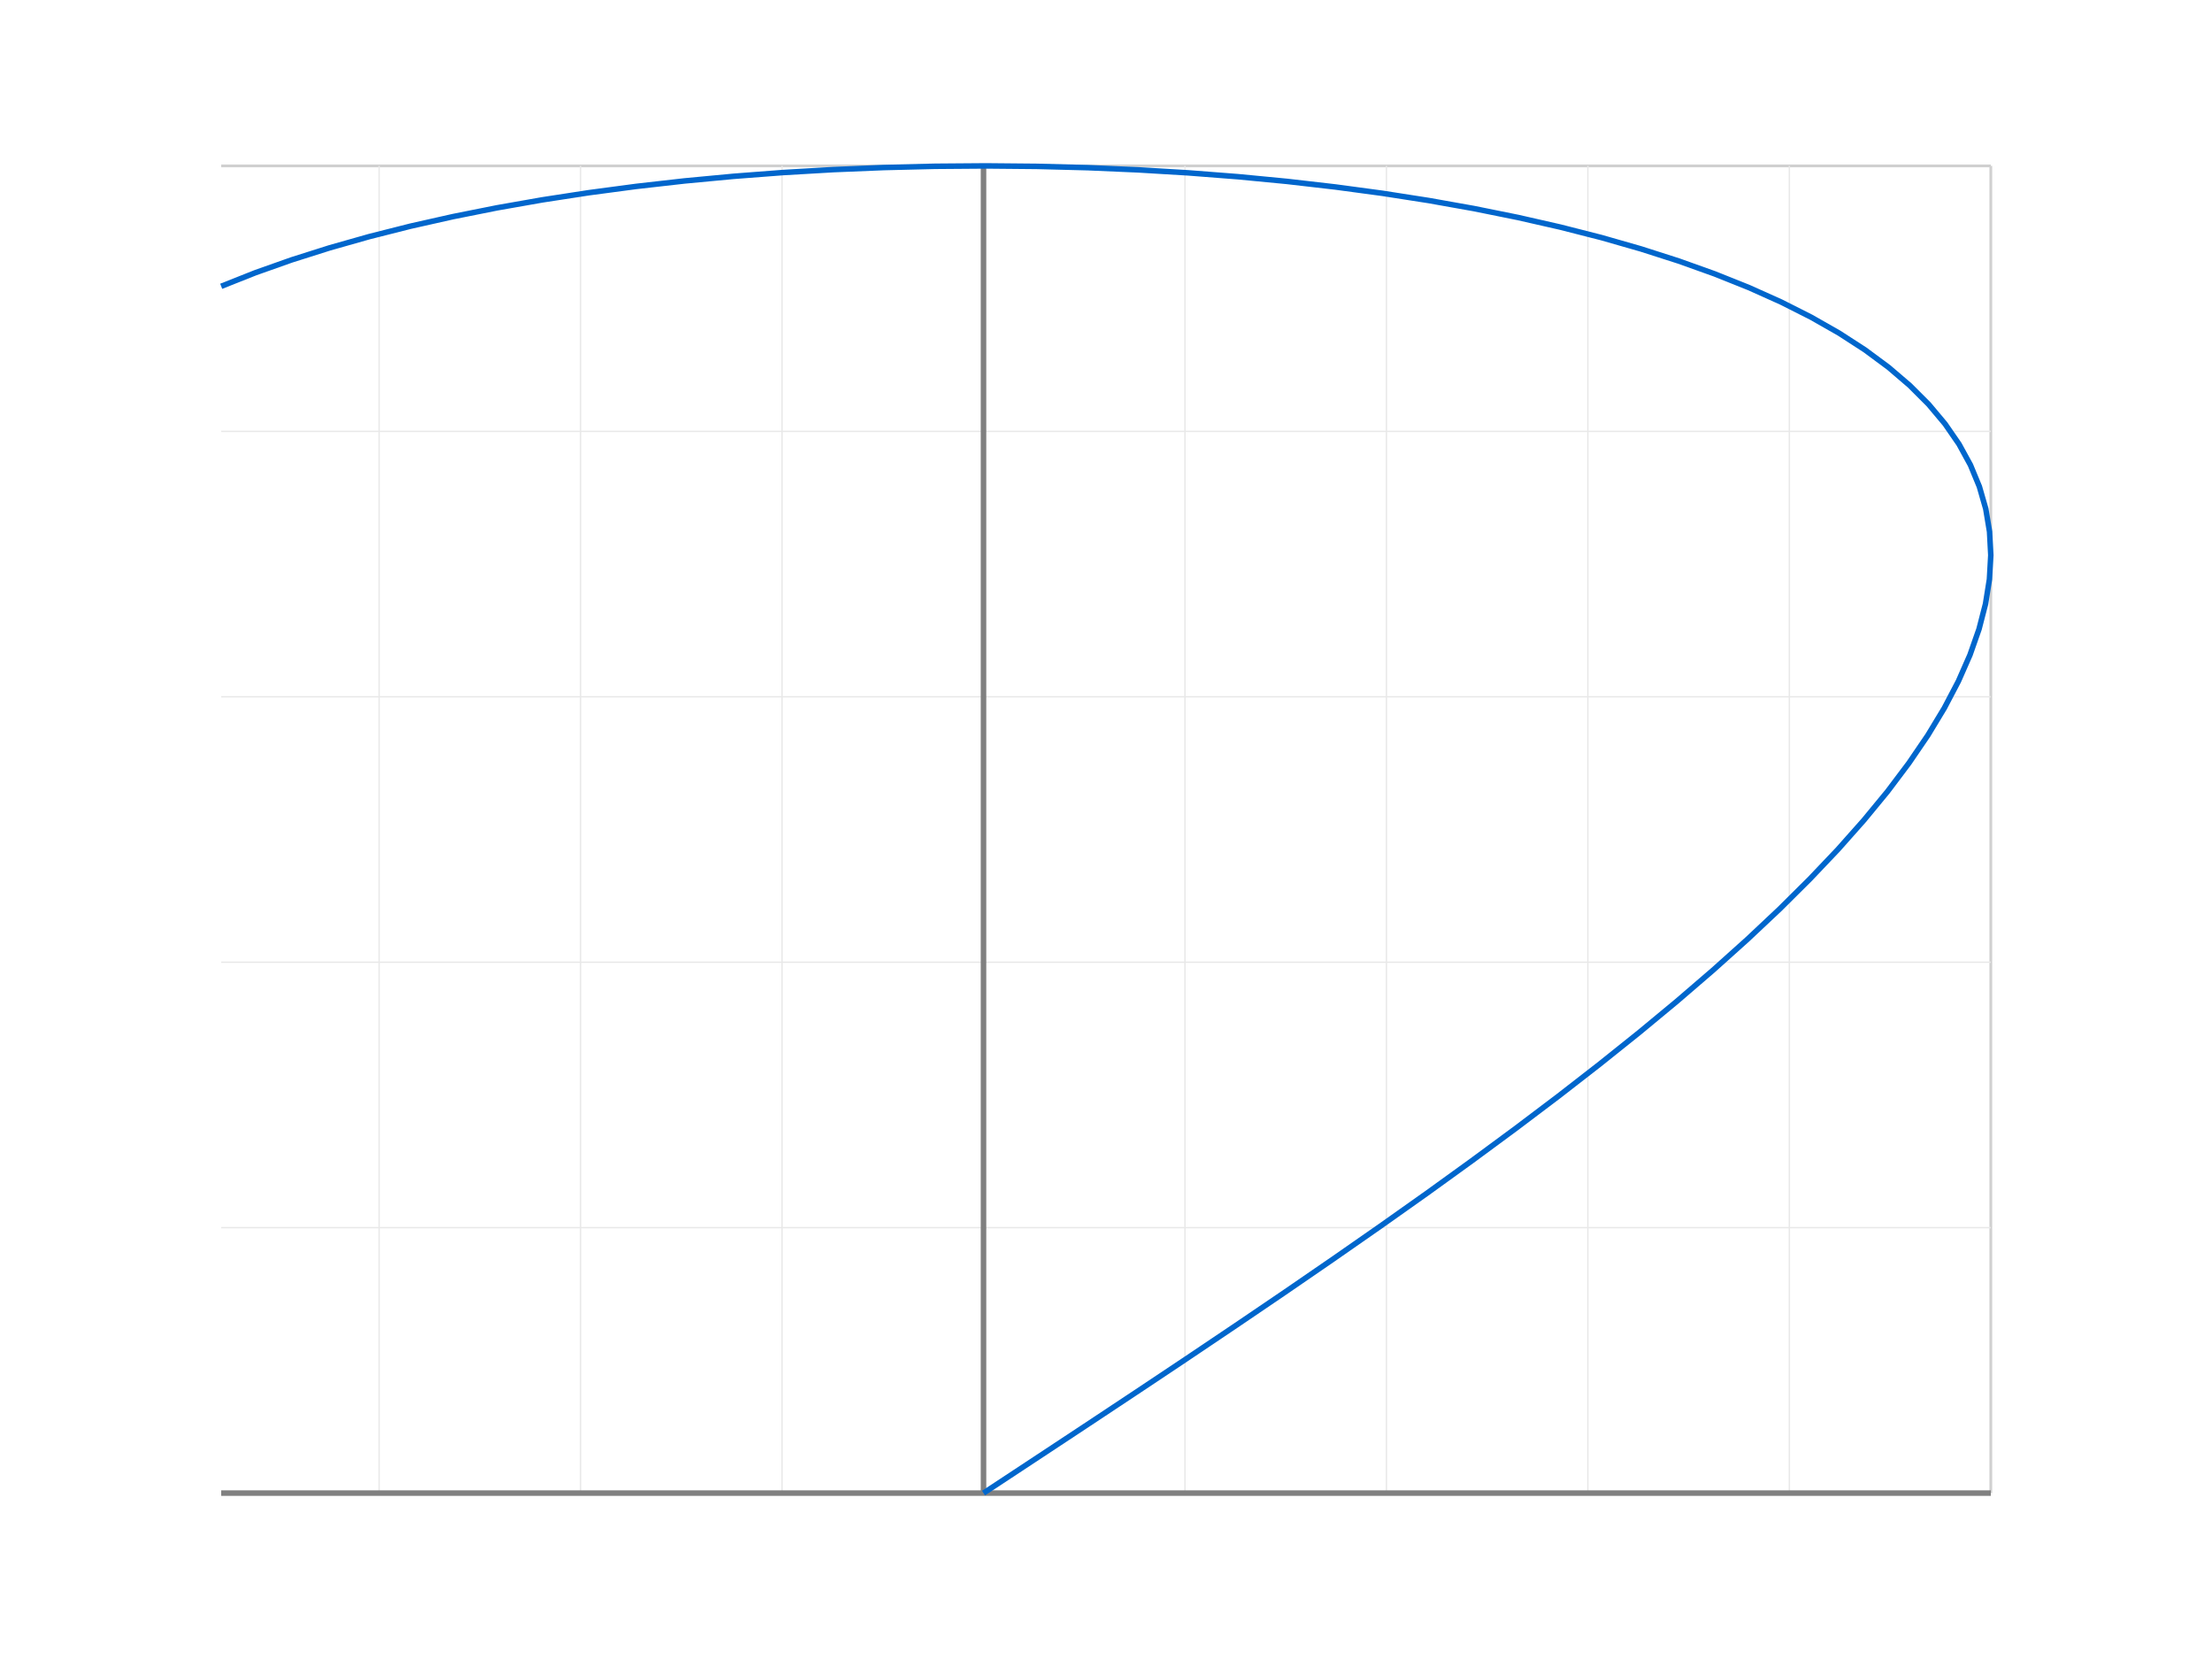
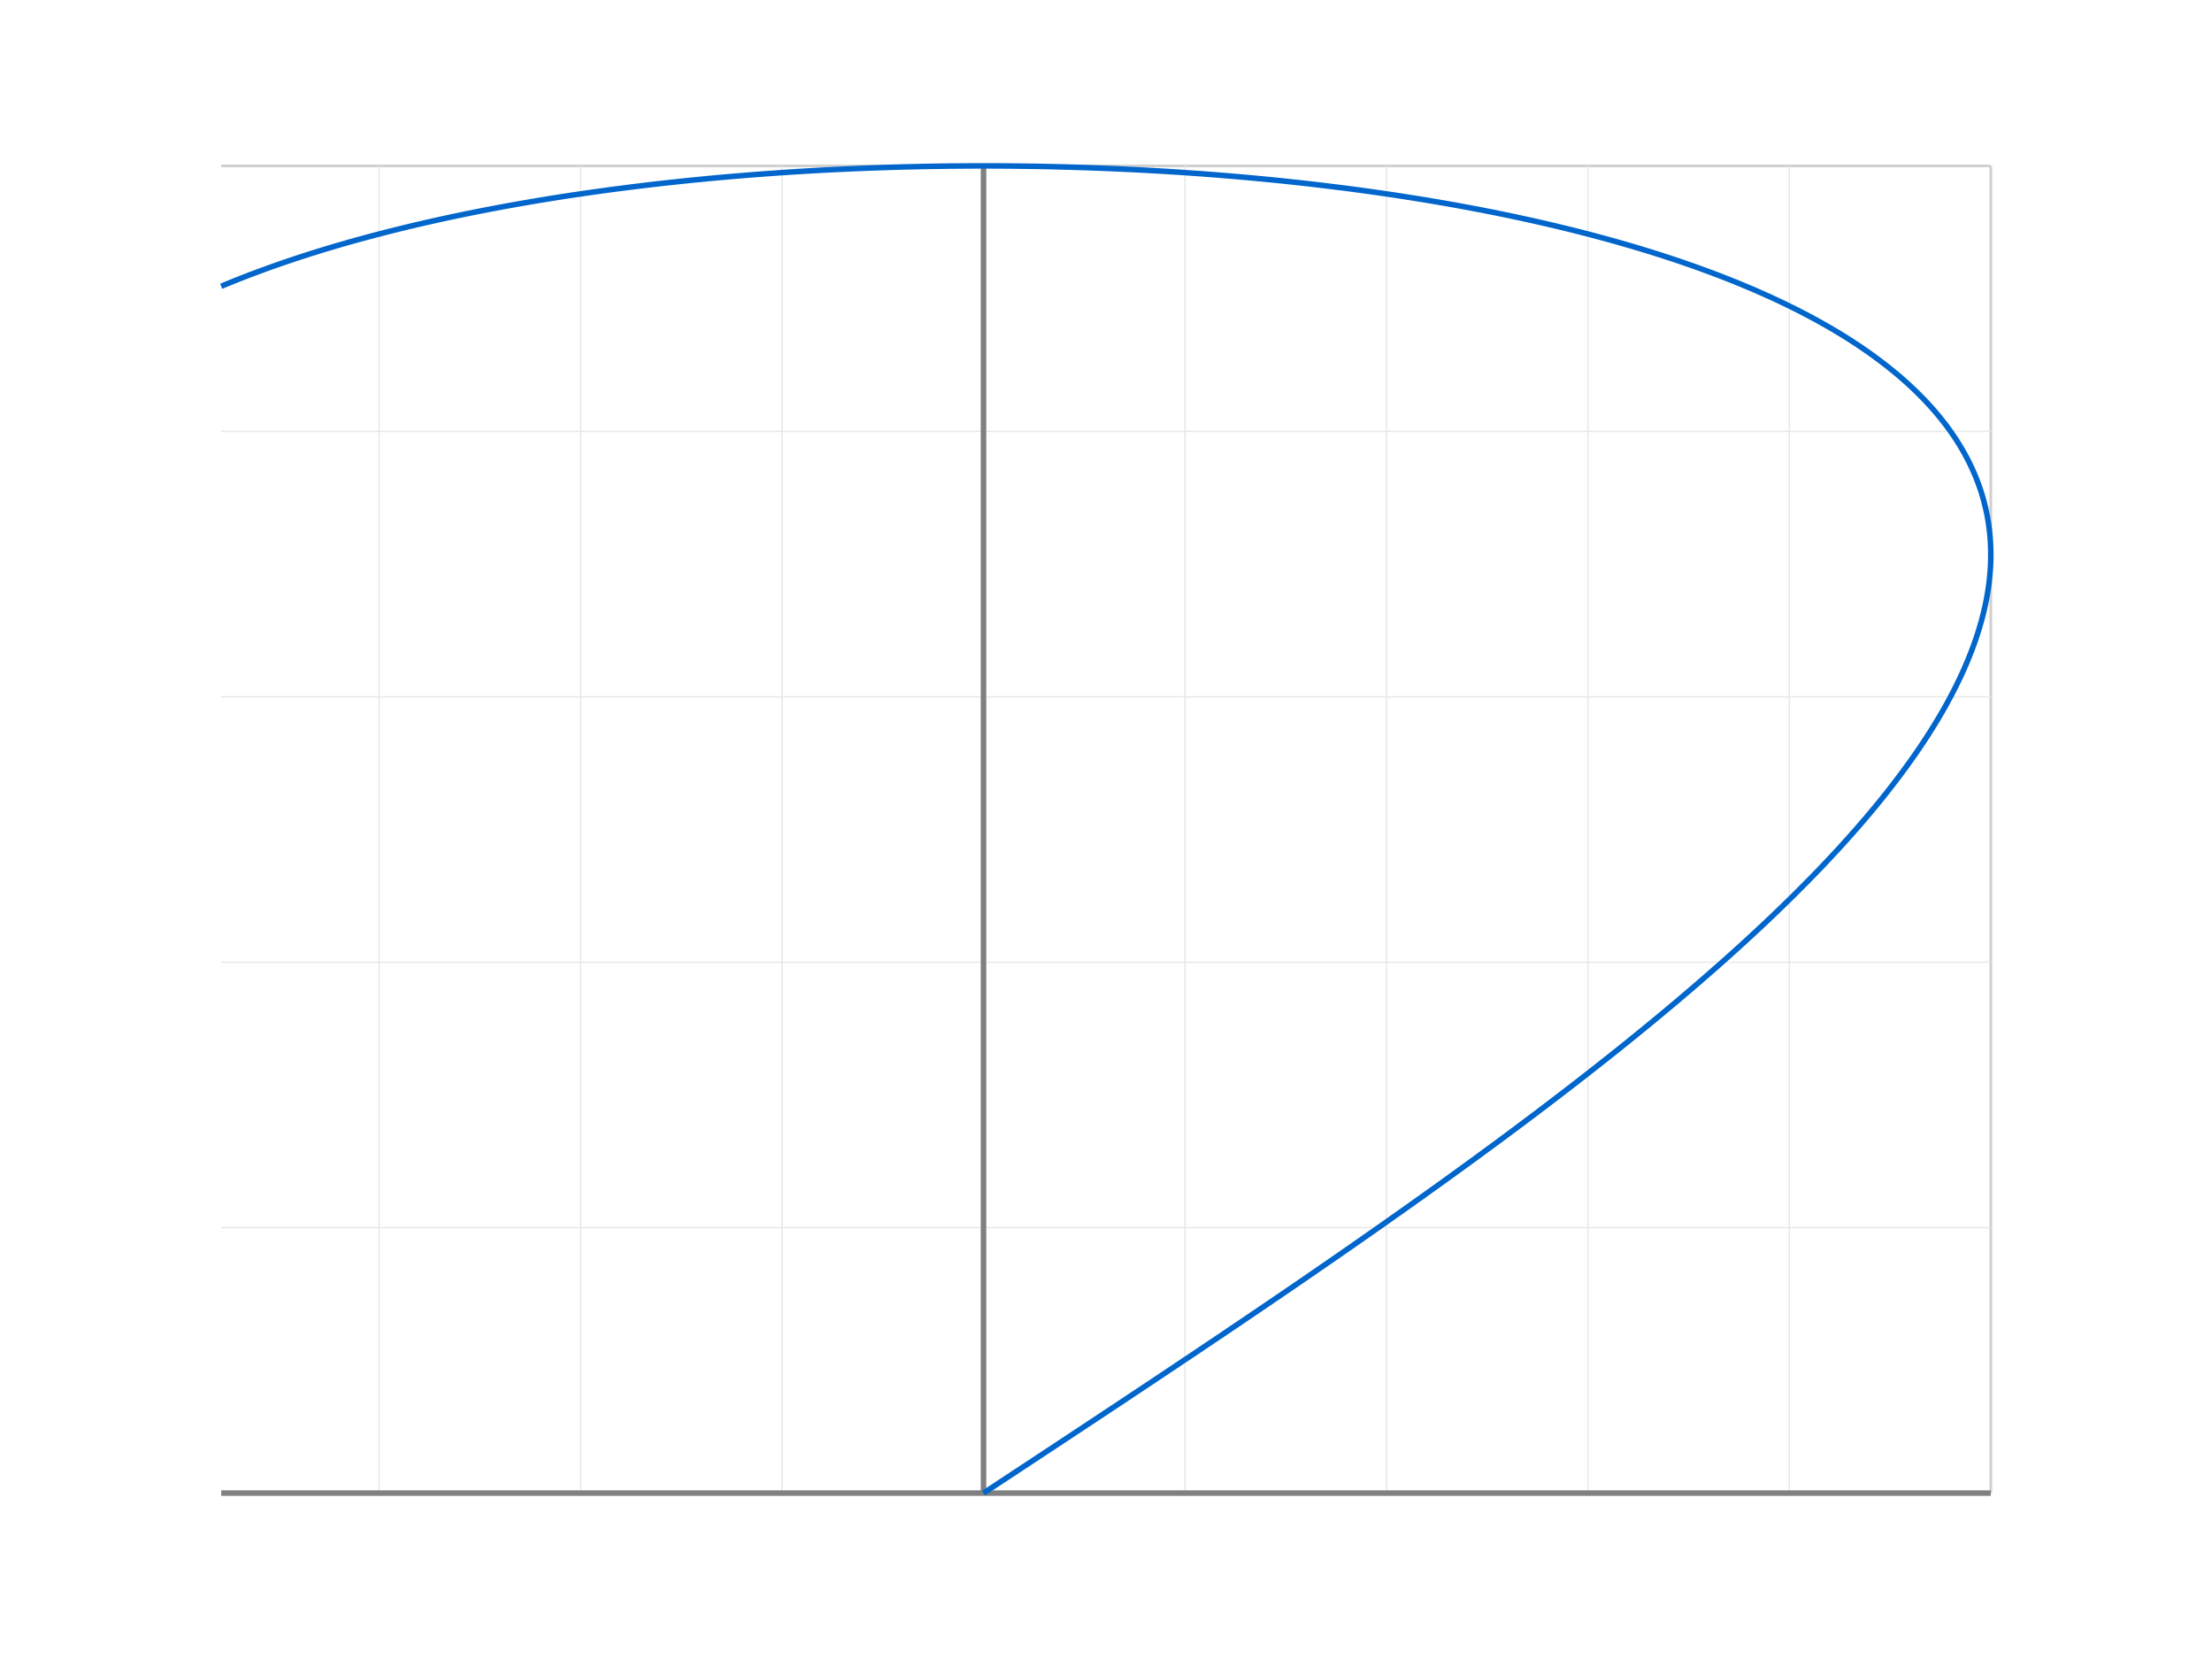
<svg xmlns="http://www.w3.org/2000/svg" width="800" height="600">
  <rect width="800" height="600" fill="#ffffff" />
  <g stroke="#d0d0d0" stroke-width="1">
    <line x1="-8.60" y1="540.00" x2="-8.60" y2="60.00" />
    <line x1="355.70" y1="540.00" x2="355.70" y2="60.00" />
    <line x1="720.00" y1="540.00" x2="720.00" y2="60.00" />
    <line x1="80.00" y1="540.00" x2="720.00" y2="540.00" />
    <line x1="80.00" y1="60.00" x2="720.00" y2="60.00" />
  </g>
  <g stroke="#e8e8e8" stroke-width="0.5">
    <line x1="137.12" y1="540.00" x2="137.12" y2="60.00" />
    <line x1="209.98" y1="540.00" x2="209.98" y2="60.00" />
    <line x1="282.84" y1="540.00" x2="282.84" y2="60.00" />
    <line x1="428.56" y1="540.00" x2="428.56" y2="60.00" />
    <line x1="501.42" y1="540.00" x2="501.42" y2="60.00" />
    <line x1="574.28" y1="540.00" x2="574.28" y2="60.00" />
    <line x1="647.14" y1="540.00" x2="647.14" y2="60.00" />
    <line x1="80.00" y1="444.00" x2="720.00" y2="444.00" />
    <line x1="80.00" y1="348.00" x2="720.00" y2="348.00" />
    <line x1="80.00" y1="252.00" x2="720.00" y2="252.00" />
    <line x1="80.00" y1="156.00" x2="720.00" y2="156.00" />
  </g>
  <g stroke="#808080" stroke-width="2">
    <line x1="355.70" y1="540.00" x2="355.70" y2="60.00" />
    <line x1="80.00" y1="540.00" x2="720.00" y2="540.00" />
  </g>
-   <polyline fill="none" stroke="#0066cc" stroke-width="2" points="355.70,540.00 374.14,527.85 392.53,515.71 410.83,503.58 428.98,491.48 446.95,479.40 464.68,467.37 482.13,455.38 499.26,443.45 516.03,431.58 532.38,419.77 548.27,408.05 563.68,396.41 578.55,384.86 592.85,373.41 606.54,362.07 619.59,350.84 631.96,339.74 643.63,328.76 654.55,317.91 664.72,307.21 674.08,296.66 682.64,286.27 690.35,276.03 697.21,265.97 703.19,256.08 708.28,246.38 712.47,236.86 715.74,227.53 718.09,218.41 719.51,209.49 720.00,200.79 719.55,192.30 718.18,184.03 715.87,176.00 712.64,168.19 708.50,160.63 703.45,153.31 697.51,146.23 690.69,139.41 683.01,132.84 674.50,126.54 665.17,120.50 655.04,114.73 644.15,109.23 632.52,104.01 620.18,99.07 607.16,94.41 593.50,90.03 579.23,85.94 564.38,82.15 549.00,78.65 533.12,75.44 516.79,72.53 500.05,69.92 482.94,67.62 465.50,65.61 447.78,63.91 429.82,62.52 411.67,61.43 393.38,60.64 375.00,60.17 356.56,60.00 338.12,60.14 319.73,60.59 301.43,61.34 283.26,62.40 265.29,63.77 247.54,65.44 230.07,67.42 212.93,69.70 196.15,72.28 179.78,75.16 163.86,78.34 148.43,81.81 133.53,85.58 119.21,89.64 105.48,93.99 92.40,98.62 80.00,103.54 " />
+   <polyline fill="none" stroke="#0066cc" stroke-width="2" points="355.70,540.00 358.62,538.08 361.54,536.15 364.46,534.23 367.38,532.30 370.30,530.38 373.22,528.46 376.13,526.53 379.05,524.61 381.96,522.69 384.87,520.77 387.78,518.84 390.69,516.92 393.60,515.00 396.50,513.08 399.40,511.16 402.30,509.24 405.19,507.32 408.08,505.40 410.97,503.48 413.86,501.56 416.74,499.65 419.61,497.73 422.49,495.81 425.36,493.90 428.22,491.98 431.08,490.07 433.93,488.16 436.78,486.25 439.63,484.33 442.47,482.42 445.30,480.51 448.13,478.61 450.95,476.70 453.76,474.79 456.57,472.89 459.38,470.98 462.17,469.08 464.96,467.18 467.74,465.28 470.52,463.38 473.29,461.48 476.05,459.58 478.80,457.68 481.54,455.79 484.28,453.90 487.01,452.00 489.73,450.11 492.44,448.22 495.14,446.34 497.84,444.45 500.52,442.57 503.19,440.68 505.86,438.80 508.52,436.92 511.16,435.04 513.80,433.17 516.42,431.29 519.04,429.42 521.64,427.55 524.24,425.68 526.82,423.81 529.39,421.95 531.96,420.08 534.51,418.22 537.04,416.36 539.57,414.50 542.09,412.65 544.59,410.79 547.08,408.94 549.56,407.09 552.02,405.24 554.48,403.40 556.92,401.55 559.35,399.71 561.76,397.87 564.16,396.04 566.55,394.20 568.93,392.37 571.29,390.54 573.63,388.72 575.97,386.89 578.29,385.07 580.59,383.25 582.88,381.43 585.16,379.62 587.42,377.81 589.66,376.00 591.89,374.19 594.11,372.39 596.31,370.58 598.49,368.79 600.66,366.99 602.82,365.20 604.95,363.41 607.08,361.62 609.18,359.83 611.27,358.05 613.34,356.27 615.40,354.50 617.44,352.72 619.46,350.95 621.47,349.19 623.46,347.42 625.43,345.66 627.38,343.91 629.32,342.15 631.24,340.40 633.14,338.65 635.02,336.91 636.89,335.17 638.74,333.43 640.57,331.69 642.38,329.96 644.17,328.23 645.94,326.51 647.70,324.79 649.44,323.07 651.15,321.35 652.85,319.64 654.53,317.94 656.19,316.23 657.84,314.53 659.46,312.84 661.06,311.14 662.64,309.45 664.21,307.77 665.75,306.09 667.27,304.41 668.77,302.73 670.26,301.06 671.72,299.40 673.16,297.73 674.59,296.08 675.99,294.42 677.37,292.77 678.73,291.12 680.07,289.48 681.39,287.84 682.69,286.21 683.96,284.57 685.22,282.95 686.45,281.32 687.67,279.71 688.86,278.09 690.03,276.48 691.18,274.88 692.31,273.27 693.41,271.68 694.50,270.08 695.56,268.50 696.60,266.91 697.62,265.33 698.61,263.76 699.59,262.18 700.54,260.62 701.47,259.06 702.38,257.50 703.27,255.95 704.13,254.40 704.97,252.85 705.79,251.31 706.59,249.78 707.36,248.25 708.11,246.72 708.84,245.20 709.55,243.69 710.23,242.18 710.89,240.67 711.53,239.17 712.14,237.67 712.73,236.18 713.30,234.69 713.85,233.21 714.37,231.73 714.87,230.26 715.35,228.79 715.80,227.33 716.23,225.87 716.64,224.42 717.02,222.97 717.38,221.53 717.72,220.10 718.04,218.66 718.33,217.24 718.60,215.82 718.84,214.40 719.06,212.99 719.26,211.58 719.43,210.18 719.58,208.79 719.71,207.40 719.82,206.01 719.90,204.63 719.96,203.26 719.99,201.89 720.00,200.53 719.99,199.17 719.95,197.82 719.89,196.47 719.81,195.13 719.70,193.80 719.57,192.47 719.42,191.14 719.24,189.83 719.04,188.51 718.82,187.20 718.57,185.90 718.30,184.61 718.01,183.32 717.69,182.03 717.35,180.75 716.99,179.48 716.61,178.21 716.20,176.95 715.76,175.70 715.31,174.45 714.83,173.20 714.33,171.96 713.80,170.73 713.25,169.51 712.68,168.29 712.09,167.07 711.47,165.86 710.83,164.66 710.17,163.47 709.49,162.28 708.78,161.09 708.05,159.91 707.30,158.74 706.52,157.58 705.72,156.42 704.90,155.26 704.06,154.12 703.19,152.97 702.30,151.84 701.39,150.71 700.46,149.59 699.51,148.47 698.53,147.36 697.53,146.26 696.51,145.16 695.47,144.07 694.40,142.99 693.32,141.91 692.21,140.84 691.08,139.77 689.93,138.71 688.76,137.66 687.56,136.61 686.35,135.57 685.11,134.54 683.85,133.52 682.57,132.50 681.27,131.48 679.95,130.48 678.61,129.48 677.25,128.48 675.87,127.49 674.46,126.51 673.04,125.54 671.60,124.57 670.13,123.61 668.65,122.66 667.14,121.71 665.62,120.77 664.07,119.84 662.51,118.91 660.92,117.99 659.32,117.08 657.69,116.17 656.05,115.27 654.39,114.38 652.71,113.49 651.01,112.61 649.29,111.74 647.55,110.88 645.79,110.02 644.02,109.17 642.22,108.32 640.41,107.48 638.58,106.65 636.73,105.83 634.86,105.01 632.98,104.20 631.07,103.40 629.15,102.60 627.21,101.81 625.26,101.03 623.29,100.26 621.30,99.49 619.29,98.73 617.26,97.98 615.22,97.23 613.17,96.49 611.09,95.76 609.00,95.03 606.89,94.31 604.77,93.60 602.63,92.90 600.48,92.20 598.31,91.52 596.12,90.83 593.92,90.16 591.70,89.49 589.47,88.83 587.22,88.18 584.96,87.53 582.68,86.89 580.39,86.26 578.09,85.64 575.77,85.02 573.43,84.41 571.08,83.81 568.72,83.21 566.35,82.63 563.96,82.05 561.55,81.47 559.14,80.91 556.71,80.35 554.27,79.80 551.81,79.26 549.34,78.72 546.87,78.19 544.37,77.67 541.87,77.16 539.35,76.65 536.83,76.15 534.29,75.66 531.73,75.18 529.17,74.70 526.60,74.23 524.01,73.77 521.42,73.32 518.81,72.87 516.20,72.43 513.57,72.00 510.93,71.58 508.29,71.16 505.63,70.75 502.96,70.35 500.29,69.96 497.60,69.57 494.91,69.19 492.21,68.82 489.49,68.46 486.77,68.10 484.04,67.76 481.31,67.42 478.56,67.08 475.81,66.76 473.05,66.44 470.28,66.13 467.50,65.83 464.72,65.53 461.93,65.24 459.14,64.96 456.33,64.69 453.52,64.43 450.71,64.17 447.88,63.92 445.06,63.68 442.22,63.45 439.38,63.22 436.54,63.00 433.69,62.79 430.83,62.59 427.97,62.39 425.11,62.20 422.24,62.02 419.37,61.85 416.49,61.69 413.61,61.53 410.72,61.38 407.83,61.24 404.94,61.10 402.05,60.98 399.15,60.86 396.25,60.75 393.35,60.64 390.44,60.55 387.53,60.46 384.62,60.38 381.71,60.31 378.80,60.24 375.88,60.18 372.96,60.13 370.05,60.09 367.13,60.06 364.21,60.03 361.29,60.01 358.37,60.00 355.45,60.00 352.53,60.00 349.61,60.02 346.69,60.04 343.77,60.06 340.85,60.10 337.94,60.14 335.02,60.19 332.10,60.25 329.19,60.32 326.28,60.39 323.37,60.47 320.46,60.56 317.56,60.66 314.65,60.76 311.75,60.88 308.86,61.00 305.96,61.13 303.07,61.26 300.18,61.40 297.30,61.55 294.42,61.71 291.54,61.88 288.67,62.05 285.80,62.23 282.94,62.42 280.08,62.62 277.22,62.83 274.37,63.04 271.53,63.26 268.69,63.49 265.86,63.72 263.03,63.96 260.21,64.21 257.40,64.47 254.59,64.74 251.79,65.01 248.99,65.29 246.20,65.58 243.42,65.88 240.64,66.18 237.88,66.49 235.12,66.81 232.37,67.14 229.62,67.47 226.89,67.82 224.16,68.17 221.44,68.52 218.73,68.89 216.03,69.26 213.34,69.64 210.65,70.03 207.98,70.42 205.31,70.82 202.66,71.23 200.01,71.65 197.38,72.08 194.75,72.51 192.14,72.95 189.54,73.40 186.94,73.85 184.36,74.31 181.79,74.78 179.23,75.26 176.68,75.75 174.14,76.24 171.62,76.74 169.10,77.25 166.60,77.76 164.11,78.28 161.63,78.81 159.17,79.35 156.71,79.90 154.27,80.45 151.85,81.01 149.43,81.57 147.03,82.15 144.65,82.73 142.27,83.32 139.91,83.91 137.57,84.52 135.24,85.13 132.92,85.74 130.62,86.37 128.33,87.00 126.05,87.64 123.79,88.29 121.55,88.94 119.32,89.61 117.10,90.27 114.91,90.95 112.72,91.63 110.55,92.32 108.40,93.02 106.26,93.73 104.14,94.44 102.04,95.16 99.95,95.88 97.88,96.62 95.83,97.36 93.79,98.11 91.77,98.86 89.76,99.62 87.78,100.39 85.81,101.17 83.85,101.95 81.92,102.74 80.00,103.54 " />
</svg>
